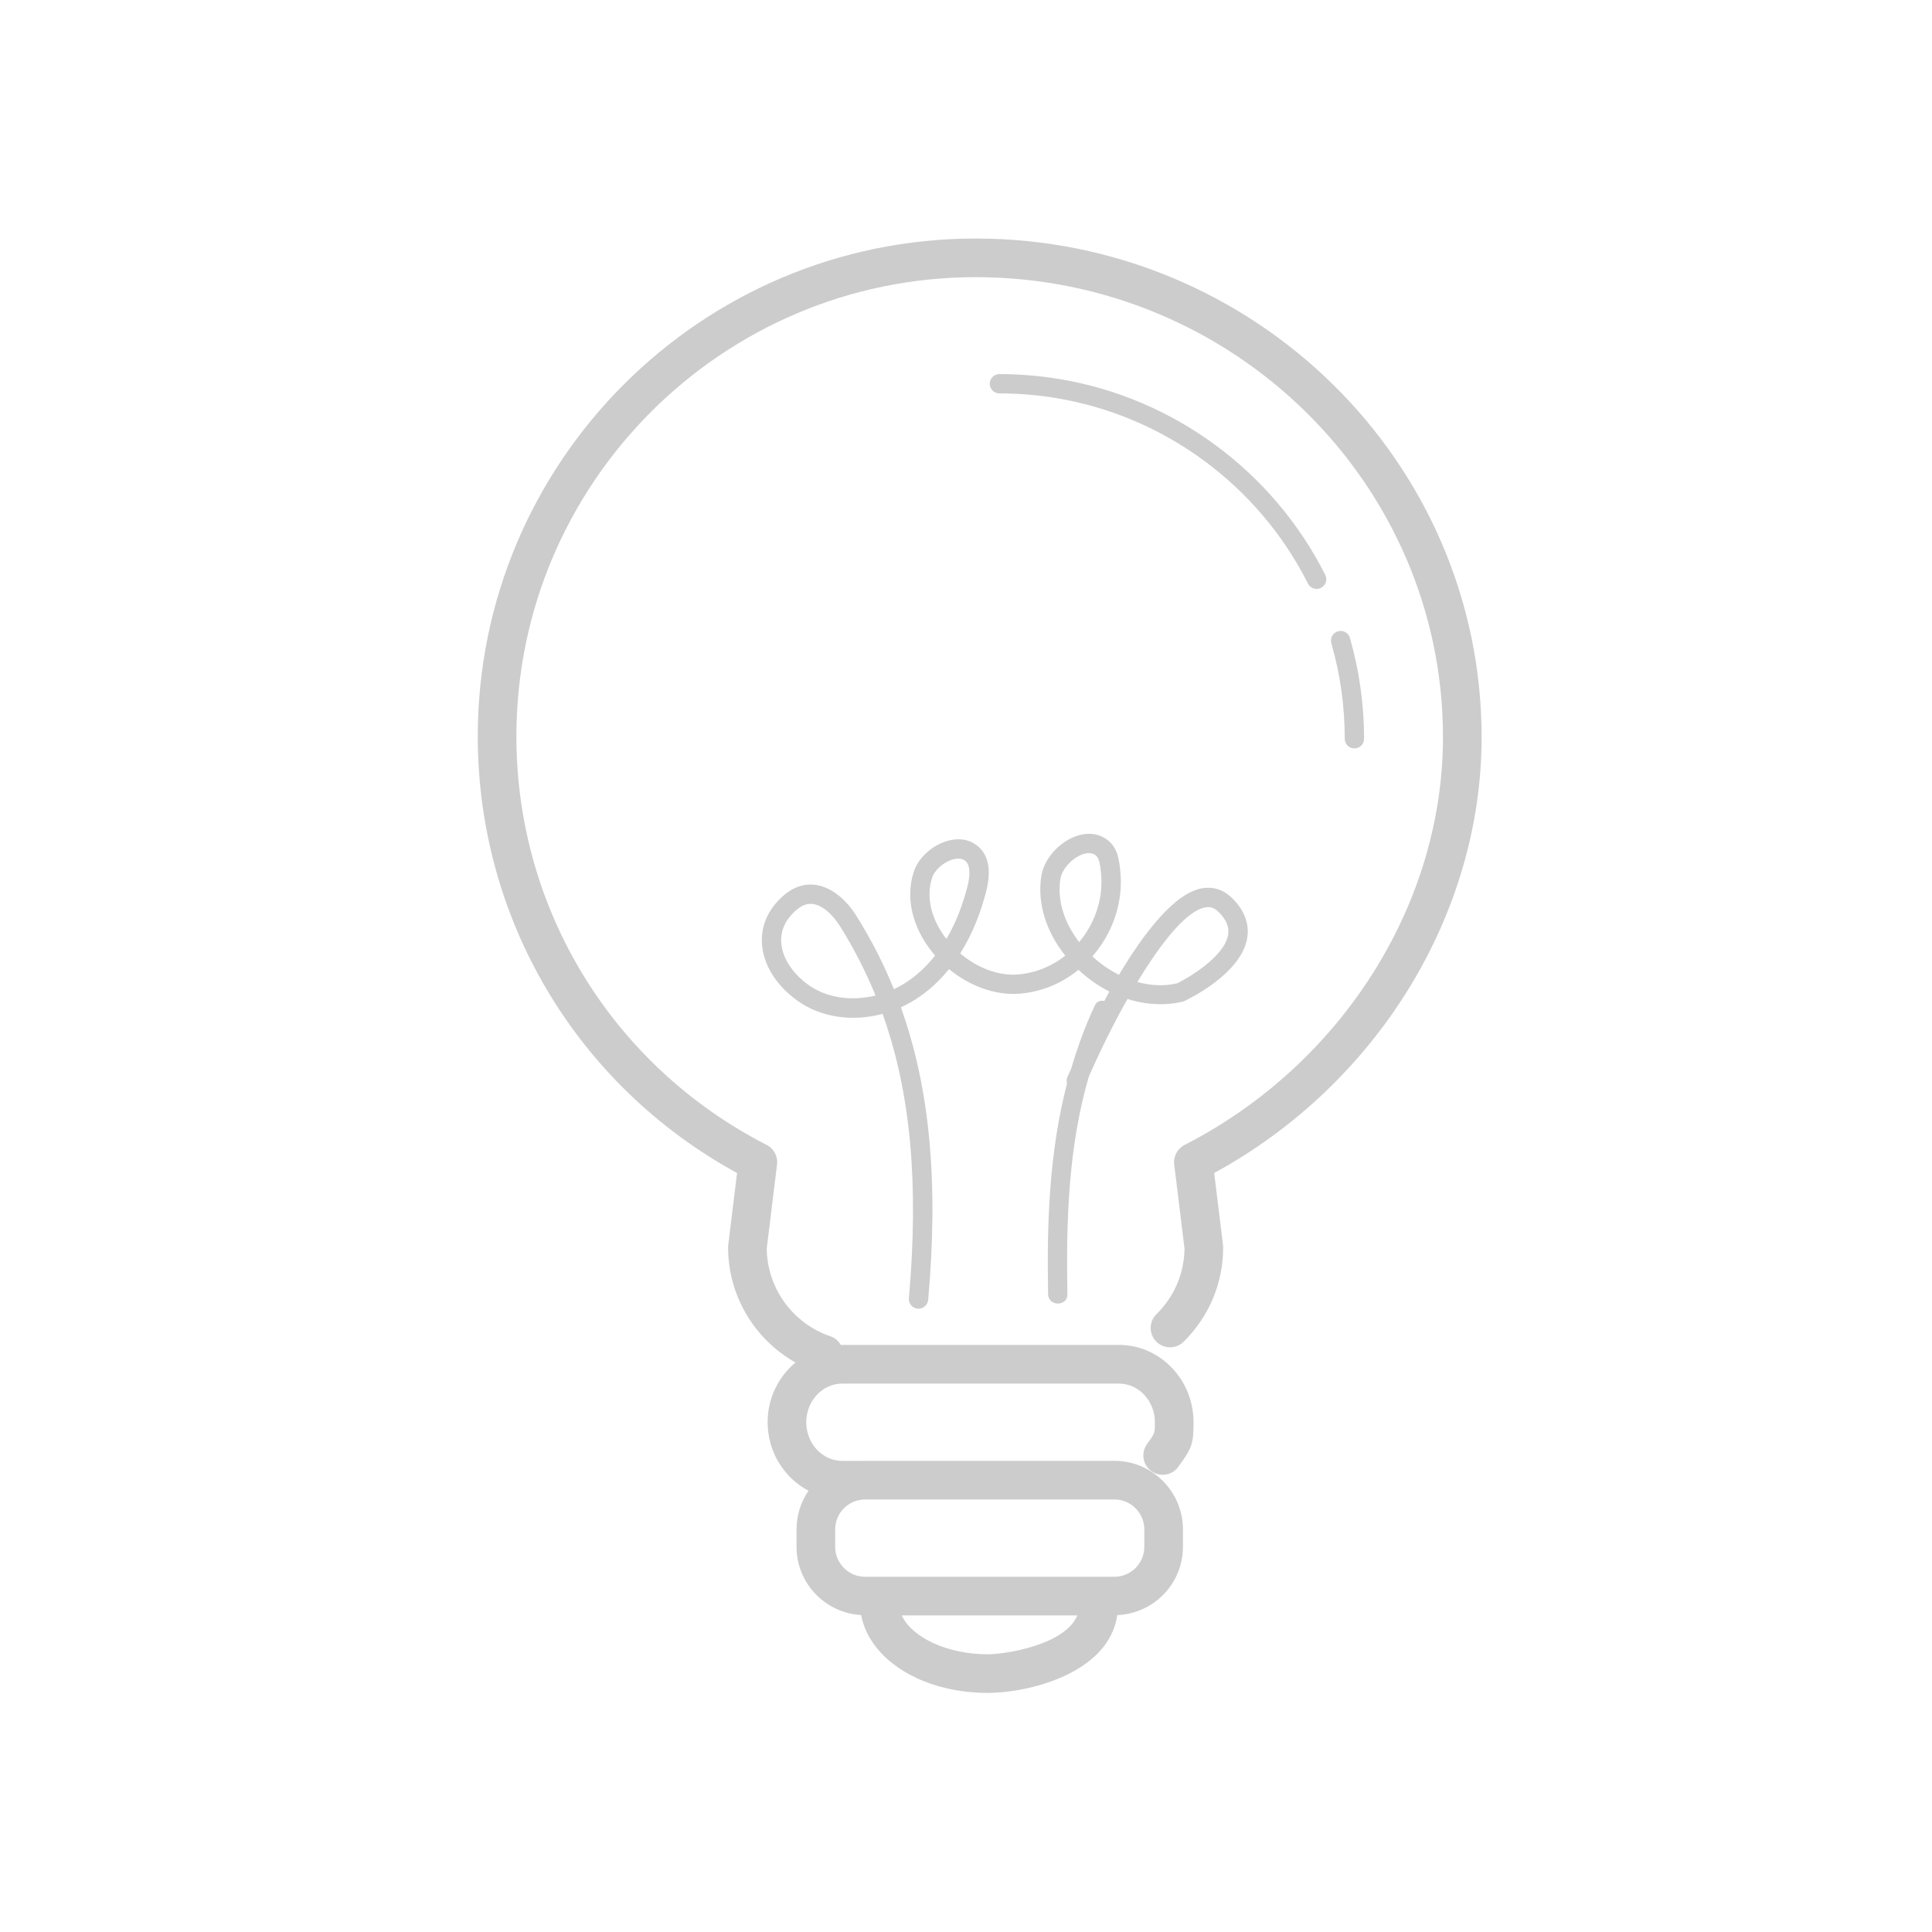
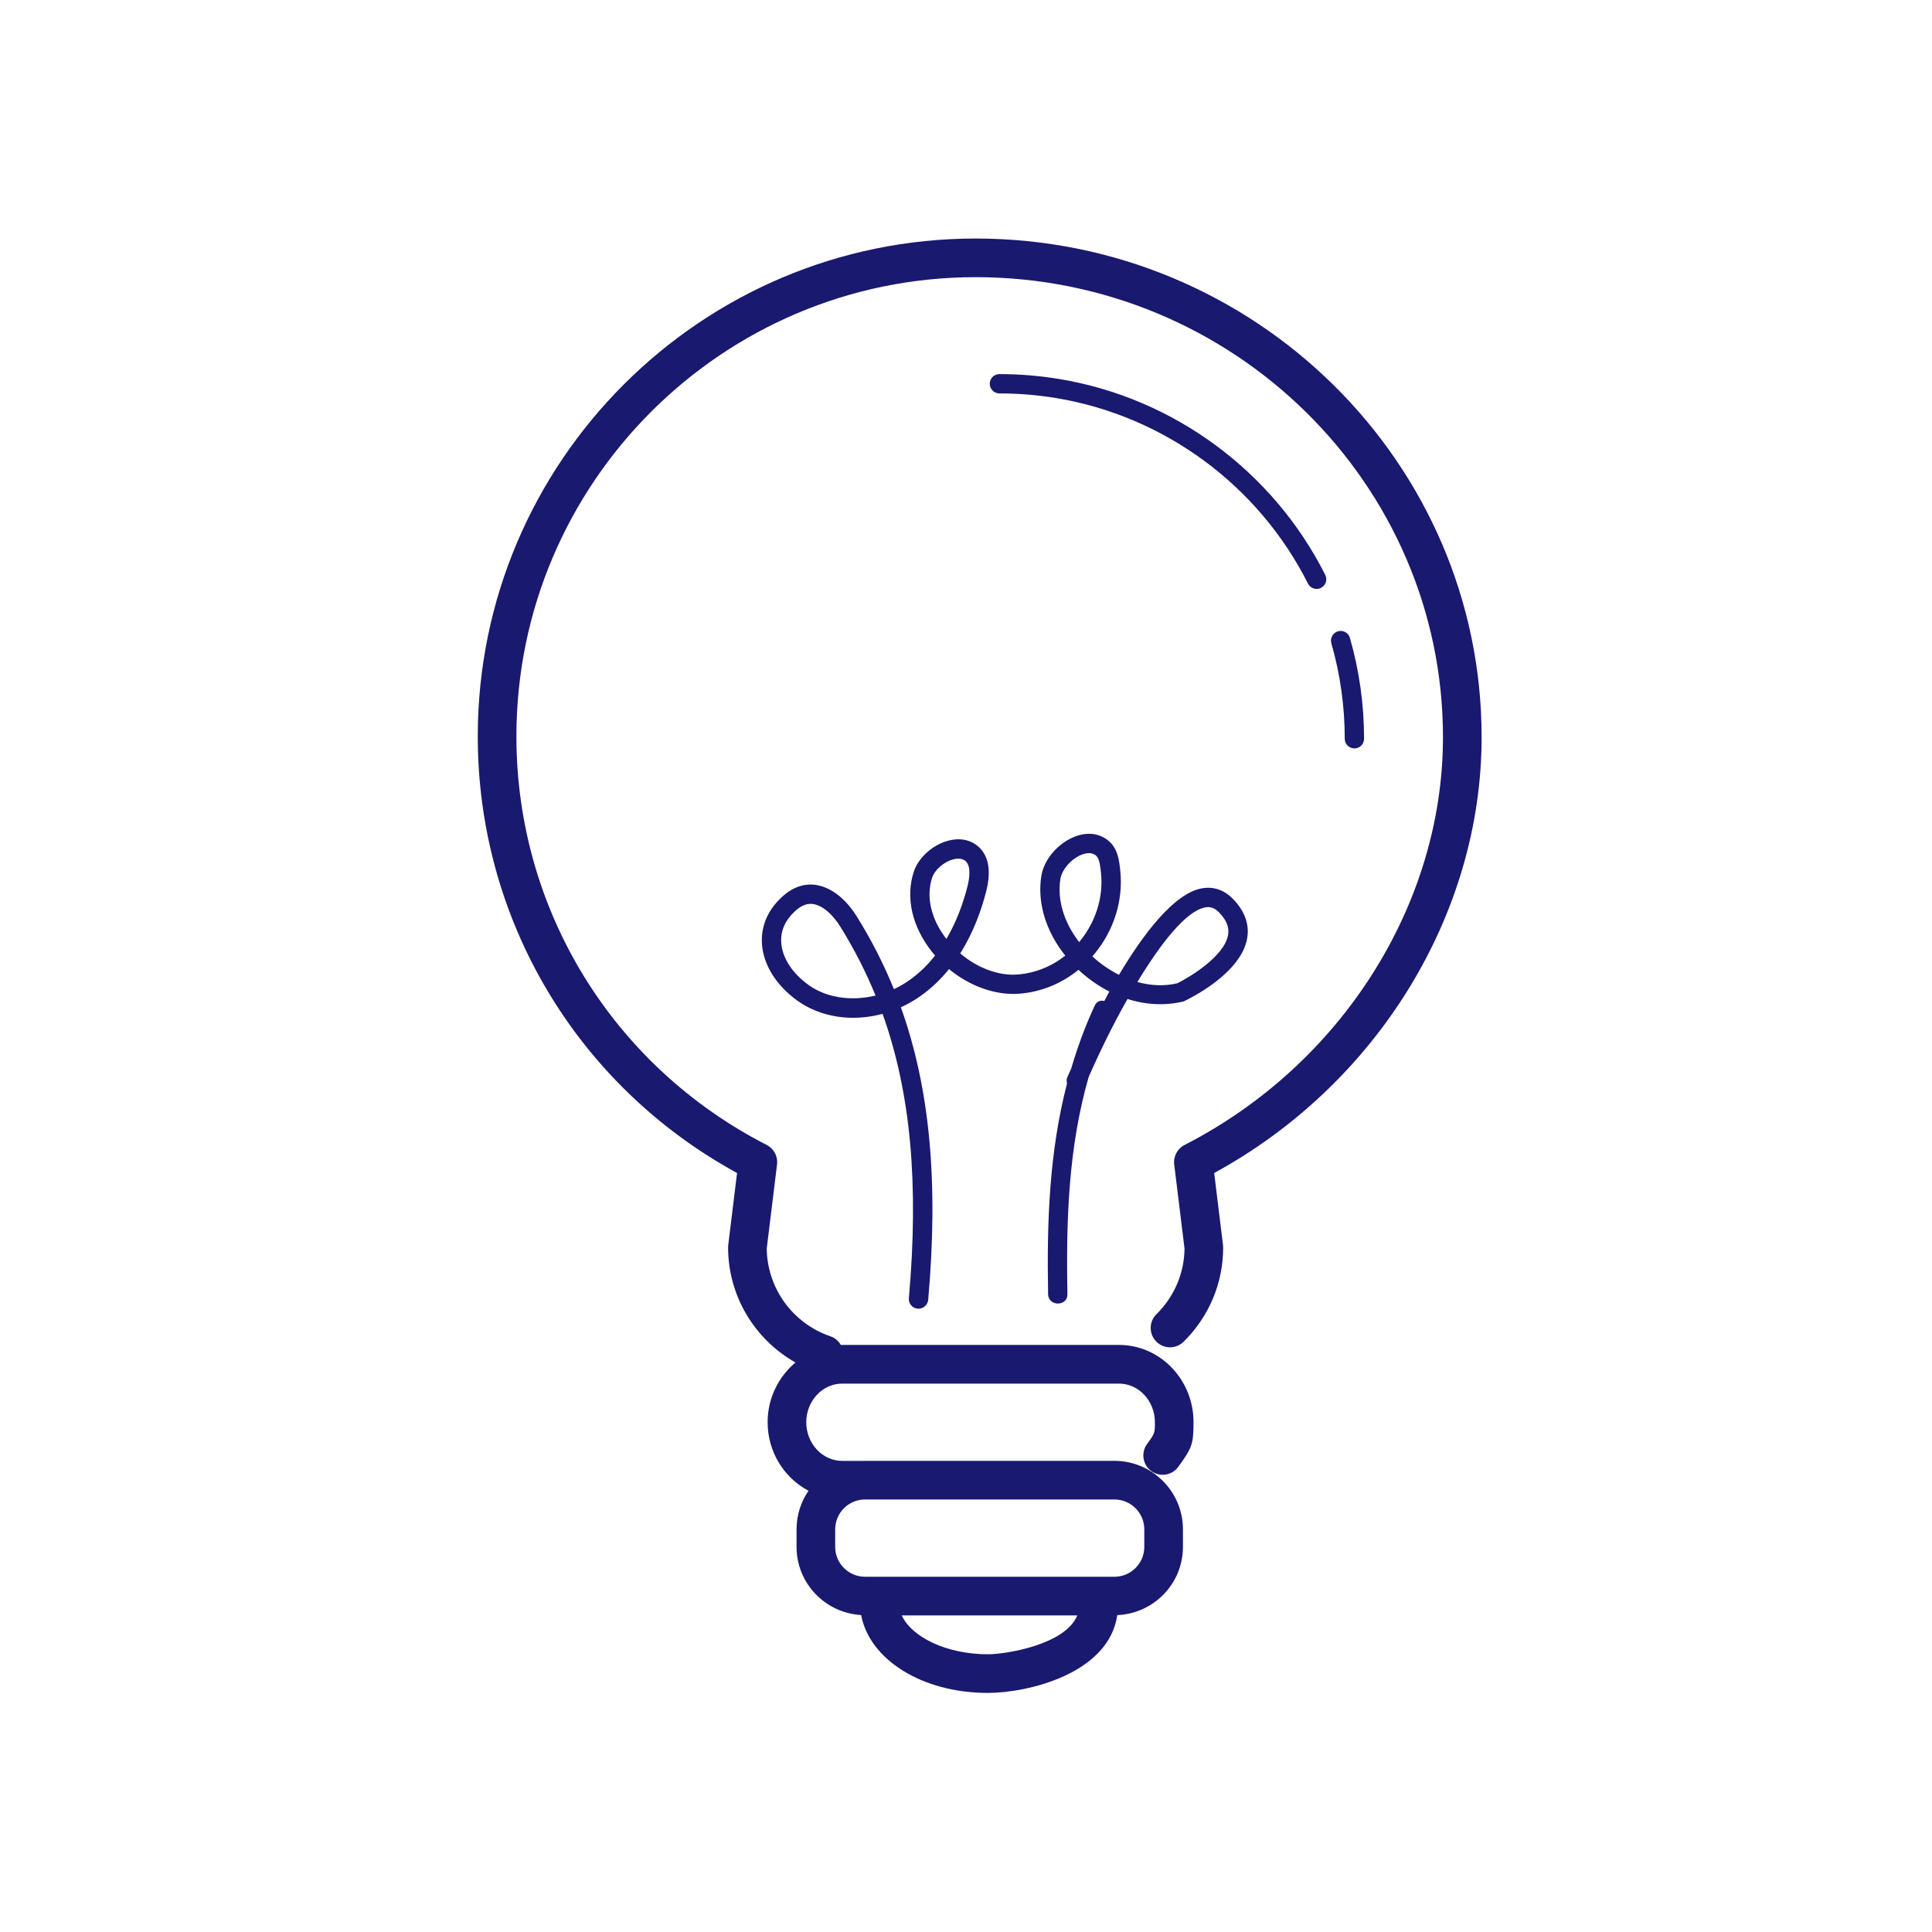
<svg xmlns="http://www.w3.org/2000/svg" viewBox="0 0 100 100" fill="#cccccc" width="50px" height="50px">
-   <path d="M 50.498 12.346 C 36.289 12.346 24.729 23.906 24.729 38.115 C 24.729 47.584 29.853 56.18 38.15 60.715 L 37.693 64.445 C 37.688 64.485 37.686 64.525 37.686 64.566 C 37.686 67.066 39.049 69.319 41.172 70.523 C 40.301 71.257 39.732 72.361 39.732 73.613 C 39.732 75.166 40.598 76.499 41.848 77.162 C 41.457 77.732 41.229 78.419 41.229 79.16 L 41.229 80.066 C 41.229 81.953 42.712 83.486 44.572 83.594 C 45.006 85.9 47.726 87.625 51.129 87.625 C 53.213 87.625 57.392 86.624 57.83 83.598 C 59.717 83.518 61.229 81.971 61.229 80.066 L 61.229 79.16 C 61.229 77.204 59.638 75.613 57.682 75.613 L 44.775 75.613 C 44.769 75.613 44.763 75.615 44.756 75.615 L 43.592 75.615 C 42.567 75.615 41.732 74.718 41.732 73.615 C 41.732 72.512 42.567 71.615 43.592 71.615 L 57.918 71.615 C 58.943 71.615 59.777 72.512 59.777 73.615 C 59.777 74.186 59.776 74.185 59.369 74.748 C 59.045 75.195 59.147 75.821 59.594 76.145 C 60.041 76.468 60.664 76.369 60.988 75.922 C 61.687 74.957 61.777 74.764 61.777 73.613 C 61.777 71.407 60.047 69.613 57.918 69.613 L 43.592 69.613 C 43.569 69.613 43.548 69.621 43.525 69.621 C 43.408 69.42 43.231 69.253 42.994 69.172 C 41.033 68.505 39.71 66.682 39.686 64.625 L 40.219 60.273 C 40.271 59.857 40.057 59.453 39.684 59.262 C 31.694 55.168 26.729 47.064 26.729 38.115 C 26.729 25.009 37.392 14.346 50.498 14.346 C 63.835 14.346 74.688 25.028 74.688 38.156 C 74.688 46.814 69.436 55.1 61.312 59.264 C 60.94 59.455 60.725 59.858 60.777 60.275 L 61.311 64.627 C 61.295 65.91 60.781 67.113 59.857 68.023 C 59.463 68.411 59.46 69.045 59.848 69.439 C 60.236 69.832 60.868 69.837 61.262 69.449 C 62.583 68.146 63.311 66.413 63.311 64.568 C 63.311 64.528 63.308 64.486 63.303 64.445 L 62.846 60.715 C 71.278 56.114 76.688 47.334 76.688 38.156 C 76.688 23.924 64.938 12.346 50.498 12.346 z M 51.729 19.363 C 51.453 19.363 51.229 19.587 51.229 19.863 C 51.229 20.139 51.453 20.363 51.729 20.363 C 52.715 20.363 53.706 20.445 54.672 20.605 C 60.268 21.533 65.139 25.122 67.701 30.207 C 67.789 30.381 67.965 30.482 68.148 30.482 C 68.224 30.482 68.302 30.465 68.373 30.428 C 68.62 30.304 68.72 30.005 68.596 29.758 C 65.891 24.389 60.746 20.598 54.836 19.619 C 53.816 19.45 52.77 19.363 51.729 19.363 z M 69.451 32.66 C 69.387 32.652 69.32 32.656 69.254 32.676 C 68.988 32.753 68.834 33.029 68.91 33.295 C 69.369 34.894 69.604 36.556 69.604 38.238 C 69.604 38.514 69.828 38.738 70.104 38.738 C 70.381 38.738 70.604 38.516 70.604 38.238 C 70.604 36.463 70.356 34.706 69.871 33.018 C 69.814 32.819 69.644 32.683 69.451 32.66 z M 56.463 43.16 C 56.173 43.144 55.865 43.203 55.553 43.336 C 54.715 43.694 54.035 44.511 53.902 45.324 C 53.675 46.715 54.133 48.208 55.139 49.463 C 54.43 50.024 53.59 50.362 52.701 50.438 C 51.707 50.525 50.591 50.108 49.701 49.348 C 50.386 48.264 50.796 47.106 51.041 46.15 C 51.312 45.091 51.181 44.311 50.652 43.832 C 50.248 43.464 49.685 43.351 49.076 43.516 C 48.264 43.732 47.532 44.395 47.295 45.127 C 46.864 46.459 47.208 47.968 48.238 49.264 C 48.291 49.33 48.344 49.396 48.4 49.459 C 48.025 49.936 47.58 50.376 47.053 50.746 C 46.803 50.922 46.539 51.074 46.268 51.199 C 45.738 49.89 45.098 48.641 44.346 47.434 C 43.613 46.257 42.6 45.647 41.646 45.809 C 41.236 45.877 40.84 46.087 40.467 46.432 C 39.74 47.105 39.383 47.936 39.438 48.838 C 39.502 49.922 40.166 50.994 41.256 51.783 C 42.481 52.669 44.122 52.898 45.682 52.477 C 47.145 56.568 47.565 61.295 47.043 67.195 C 47.018 67.47 47.221 67.712 47.496 67.736 C 47.511 67.738 47.527 67.738 47.543 67.738 C 47.799 67.738 48.015 67.542 48.043 67.281 C 48.579 61.227 48.142 56.364 46.629 52.137 C 46.975 51.98 47.312 51.789 47.631 51.564 C 48.213 51.156 48.704 50.675 49.121 50.16 C 50.201 51.054 51.552 51.536 52.789 51.432 C 53.902 51.339 54.948 50.908 55.822 50.197 C 55.832 50.207 55.843 50.217 55.854 50.227 C 56.336 50.673 56.864 51.04 57.42 51.322 C 57.326 51.49 57.248 51.647 57.158 51.812 C 56.972 51.764 56.772 51.818 56.664 52.049 C 56.16 53.126 55.769 54.213 55.445 55.309 C 55.396 55.423 55.269 55.695 55.244 55.754 C 55.198 55.862 55.202 55.975 55.23 56.08 C 54.314 59.605 54.178 63.229 54.25 66.988 C 54.262 67.631 55.262 67.633 55.25 66.988 C 55.177 63.13 55.304 59.376 56.348 55.748 C 56.887 54.515 57.582 53.081 58.359 51.707 C 59.323 52.014 60.329 52.066 61.273 51.83 C 61.575 51.688 64.238 50.394 64.555 48.561 C 64.642 48.054 64.579 47.284 63.785 46.496 C 63.332 46.045 62.777 45.869 62.178 45.986 C 60.764 46.264 59.203 48.304 57.918 50.457 C 57.434 50.214 56.967 49.895 56.541 49.502 C 56.581 49.457 56.62 49.409 56.658 49.363 C 57.66 48.152 58.144 46.593 57.986 45.076 C 57.928 44.524 57.858 43.839 57.264 43.432 C 57.024 43.268 56.752 43.176 56.463 43.16 z M 56.363 44.158 C 56.477 44.158 56.592 44.185 56.693 44.256 C 56.891 44.392 56.938 44.709 56.988 45.186 C 57.118 46.431 56.717 47.721 55.885 48.727 C 55.876 48.738 55.866 48.751 55.857 48.762 C 55.068 47.744 54.711 46.569 54.887 45.486 C 54.965 45.016 55.427 44.476 55.943 44.256 C 56.063 44.204 56.213 44.158 56.363 44.158 z M 49.604 44.443 C 49.736 44.443 49.872 44.475 49.979 44.572 C 50.269 44.836 50.188 45.441 50.07 45.902 C 49.863 46.711 49.527 47.682 48.986 48.6 C 48.194 47.581 47.923 46.43 48.244 45.436 C 48.376 45.029 48.853 44.609 49.332 44.482 C 49.413 44.46 49.508 44.443 49.604 44.443 z M 41.953 46.783 C 42.546 46.783 43.13 47.376 43.494 47.963 C 44.206 49.106 44.812 50.288 45.318 51.529 C 44.077 51.832 42.778 51.655 41.84 50.975 C 40.995 50.363 40.483 49.563 40.436 48.779 C 40.4 48.178 40.638 47.635 41.146 47.166 C 41.373 46.955 41.597 46.831 41.811 46.795 C 41.859 46.787 41.906 46.783 41.953 46.783 z M 62.562 46.953 C 62.748 46.961 62.913 47.043 63.078 47.207 C 63.475 47.601 63.635 47.989 63.566 48.391 C 63.373 49.513 61.536 50.601 60.939 50.893 C 60.286 51.052 59.577 51.024 58.871 50.828 C 60.087 48.816 61.388 47.161 62.369 46.969 C 62.436 46.955 62.501 46.95 62.562 46.953 z M 44.775 77.613 L 57.229 77.613 L 57.682 77.613 C 58.535 77.613 59.229 78.307 59.229 79.16 L 59.229 80.066 C 59.229 80.919 58.535 81.613 57.682 81.613 L 44.775 81.613 C 43.922 81.613 43.229 80.919 43.229 80.066 L 43.229 79.16 C 43.229 78.307 43.922 77.613 44.775 77.613 z M 46.674 83.613 L 55.76 83.613 C 55.151 85.127 52.071 85.625 51.129 85.625 C 49.02 85.625 47.201 84.754 46.674 83.613 z" fill="#cccccc" />
+   <path d="M 50.498 12.346 C 36.289 12.346 24.729 23.906 24.729 38.115 C 24.729 47.584 29.853 56.18 38.15 60.715 L 37.693 64.445 C 37.688 64.485 37.686 64.525 37.686 64.566 C 37.686 67.066 39.049 69.319 41.172 70.523 C 40.301 71.257 39.732 72.361 39.732 73.613 C 39.732 75.166 40.598 76.499 41.848 77.162 C 41.457 77.732 41.229 78.419 41.229 79.16 L 41.229 80.066 C 41.229 81.953 42.712 83.486 44.572 83.594 C 45.006 85.9 47.726 87.625 51.129 87.625 C 53.213 87.625 57.392 86.624 57.83 83.598 C 59.717 83.518 61.229 81.971 61.229 80.066 L 61.229 79.16 C 61.229 77.204 59.638 75.613 57.682 75.613 L 44.775 75.613 C 44.769 75.613 44.763 75.615 44.756 75.615 L 43.592 75.615 C 42.567 75.615 41.732 74.718 41.732 73.615 C 41.732 72.512 42.567 71.615 43.592 71.615 L 57.918 71.615 C 58.943 71.615 59.777 72.512 59.777 73.615 C 59.777 74.186 59.776 74.185 59.369 74.748 C 59.045 75.195 59.147 75.821 59.594 76.145 C 60.041 76.468 60.664 76.369 60.988 75.922 C 61.687 74.957 61.777 74.764 61.777 73.613 C 61.777 71.407 60.047 69.613 57.918 69.613 L 43.592 69.613 C 43.569 69.613 43.548 69.621 43.525 69.621 C 43.408 69.42 43.231 69.253 42.994 69.172 C 41.033 68.505 39.71 66.682 39.686 64.625 L 40.219 60.273 C 40.271 59.857 40.057 59.453 39.684 59.262 C 31.694 55.168 26.729 47.064 26.729 38.115 C 26.729 25.009 37.392 14.346 50.498 14.346 C 63.835 14.346 74.688 25.028 74.688 38.156 C 74.688 46.814 69.436 55.1 61.312 59.264 C 60.94 59.455 60.725 59.858 60.777 60.275 L 61.311 64.627 C 61.295 65.91 60.781 67.113 59.857 68.023 C 59.463 68.411 59.46 69.045 59.848 69.439 C 60.236 69.832 60.868 69.837 61.262 69.449 C 62.583 68.146 63.311 66.413 63.311 64.568 C 63.311 64.528 63.308 64.486 63.303 64.445 L 62.846 60.715 C 71.278 56.114 76.688 47.334 76.688 38.156 C 76.688 23.924 64.938 12.346 50.498 12.346 z M 51.729 19.363 C 51.453 19.363 51.229 19.587 51.229 19.863 C 51.229 20.139 51.453 20.363 51.729 20.363 C 52.715 20.363 53.706 20.445 54.672 20.605 C 60.268 21.533 65.139 25.122 67.701 30.207 C 67.789 30.381 67.965 30.482 68.148 30.482 C 68.224 30.482 68.302 30.465 68.373 30.428 C 68.62 30.304 68.72 30.005 68.596 29.758 C 65.891 24.389 60.746 20.598 54.836 19.619 C 53.816 19.45 52.77 19.363 51.729 19.363 z M 69.451 32.66 C 69.387 32.652 69.32 32.656 69.254 32.676 C 68.988 32.753 68.834 33.029 68.91 33.295 C 69.369 34.894 69.604 36.556 69.604 38.238 C 69.604 38.514 69.828 38.738 70.104 38.738 C 70.381 38.738 70.604 38.516 70.604 38.238 C 70.604 36.463 70.356 34.706 69.871 33.018 C 69.814 32.819 69.644 32.683 69.451 32.66 z M 56.463 43.16 C 56.173 43.144 55.865 43.203 55.553 43.336 C 54.715 43.694 54.035 44.511 53.902 45.324 C 53.675 46.715 54.133 48.208 55.139 49.463 C 54.43 50.024 53.59 50.362 52.701 50.438 C 51.707 50.525 50.591 50.108 49.701 49.348 C 50.386 48.264 50.796 47.106 51.041 46.15 C 51.312 45.091 51.181 44.311 50.652 43.832 C 50.248 43.464 49.685 43.351 49.076 43.516 C 48.264 43.732 47.532 44.395 47.295 45.127 C 46.864 46.459 47.208 47.968 48.238 49.264 C 48.291 49.33 48.344 49.396 48.4 49.459 C 48.025 49.936 47.58 50.376 47.053 50.746 C 46.803 50.922 46.539 51.074 46.268 51.199 C 45.738 49.89 45.098 48.641 44.346 47.434 C 43.613 46.257 42.6 45.647 41.646 45.809 C 41.236 45.877 40.84 46.087 40.467 46.432 C 39.74 47.105 39.383 47.936 39.438 48.838 C 39.502 49.922 40.166 50.994 41.256 51.783 C 42.481 52.669 44.122 52.898 45.682 52.477 C 47.145 56.568 47.565 61.295 47.043 67.195 C 47.018 67.47 47.221 67.712 47.496 67.736 C 47.511 67.738 47.527 67.738 47.543 67.738 C 47.799 67.738 48.015 67.542 48.043 67.281 C 48.579 61.227 48.142 56.364 46.629 52.137 C 46.975 51.98 47.312 51.789 47.631 51.564 C 48.213 51.156 48.704 50.675 49.121 50.16 C 50.201 51.054 51.552 51.536 52.789 51.432 C 53.902 51.339 54.948 50.908 55.822 50.197 C 55.832 50.207 55.843 50.217 55.854 50.227 C 56.336 50.673 56.864 51.04 57.42 51.322 C 57.326 51.49 57.248 51.647 57.158 51.812 C 56.972 51.764 56.772 51.818 56.664 52.049 C 56.16 53.126 55.769 54.213 55.445 55.309 C 55.396 55.423 55.269 55.695 55.244 55.754 C 55.198 55.862 55.202 55.975 55.23 56.08 C 54.314 59.605 54.178 63.229 54.25 66.988 C 54.262 67.631 55.262 67.633 55.25 66.988 C 55.177 63.13 55.304 59.376 56.348 55.748 C 56.887 54.515 57.582 53.081 58.359 51.707 C 59.323 52.014 60.329 52.066 61.273 51.83 C 61.575 51.688 64.238 50.394 64.555 48.561 C 64.642 48.054 64.579 47.284 63.785 46.496 C 63.332 46.045 62.777 45.869 62.178 45.986 C 60.764 46.264 59.203 48.304 57.918 50.457 C 57.434 50.214 56.967 49.895 56.541 49.502 C 56.581 49.457 56.62 49.409 56.658 49.363 C 57.66 48.152 58.144 46.593 57.986 45.076 C 57.928 44.524 57.858 43.839 57.264 43.432 C 57.024 43.268 56.752 43.176 56.463 43.16 z M 56.363 44.158 C 56.477 44.158 56.592 44.185 56.693 44.256 C 56.891 44.392 56.938 44.709 56.988 45.186 C 57.118 46.431 56.717 47.721 55.885 48.727 C 55.876 48.738 55.866 48.751 55.857 48.762 C 55.068 47.744 54.711 46.569 54.887 45.486 C 54.965 45.016 55.427 44.476 55.943 44.256 C 56.063 44.204 56.213 44.158 56.363 44.158 z M 49.604 44.443 C 49.736 44.443 49.872 44.475 49.979 44.572 C 50.269 44.836 50.188 45.441 50.07 45.902 C 49.863 46.711 49.527 47.682 48.986 48.6 C 48.194 47.581 47.923 46.43 48.244 45.436 C 48.376 45.029 48.853 44.609 49.332 44.482 C 49.413 44.46 49.508 44.443 49.604 44.443 z M 41.953 46.783 C 42.546 46.783 43.13 47.376 43.494 47.963 C 44.206 49.106 44.812 50.288 45.318 51.529 C 44.077 51.832 42.778 51.655 41.84 50.975 C 40.995 50.363 40.483 49.563 40.436 48.779 C 40.4 48.178 40.638 47.635 41.146 47.166 C 41.373 46.955 41.597 46.831 41.811 46.795 C 41.859 46.787 41.906 46.783 41.953 46.783 z M 62.562 46.953 C 62.748 46.961 62.913 47.043 63.078 47.207 C 63.475 47.601 63.635 47.989 63.566 48.391 C 63.373 49.513 61.536 50.601 60.939 50.893 C 60.286 51.052 59.577 51.024 58.871 50.828 C 60.087 48.816 61.388 47.161 62.369 46.969 C 62.436 46.955 62.501 46.95 62.562 46.953 z M 44.775 77.613 L 57.229 77.613 L 57.682 77.613 C 58.535 77.613 59.229 78.307 59.229 79.16 L 59.229 80.066 C 59.229 80.919 58.535 81.613 57.682 81.613 L 44.775 81.613 C 43.922 81.613 43.229 80.919 43.229 80.066 L 43.229 79.16 C 43.229 78.307 43.922 77.613 44.775 77.613 z M 46.674 83.613 L 55.76 83.613 C 55.151 85.127 52.071 85.625 51.129 85.625 C 49.02 85.625 47.201 84.754 46.674 83.613 z" fill="#191970" />
</svg>
